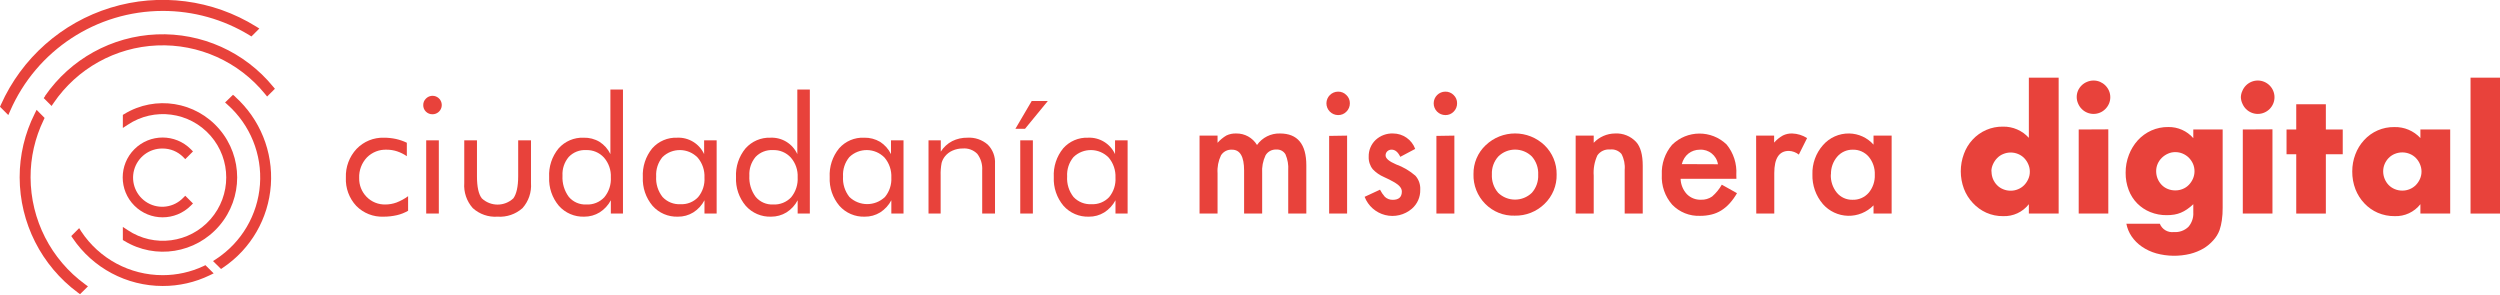
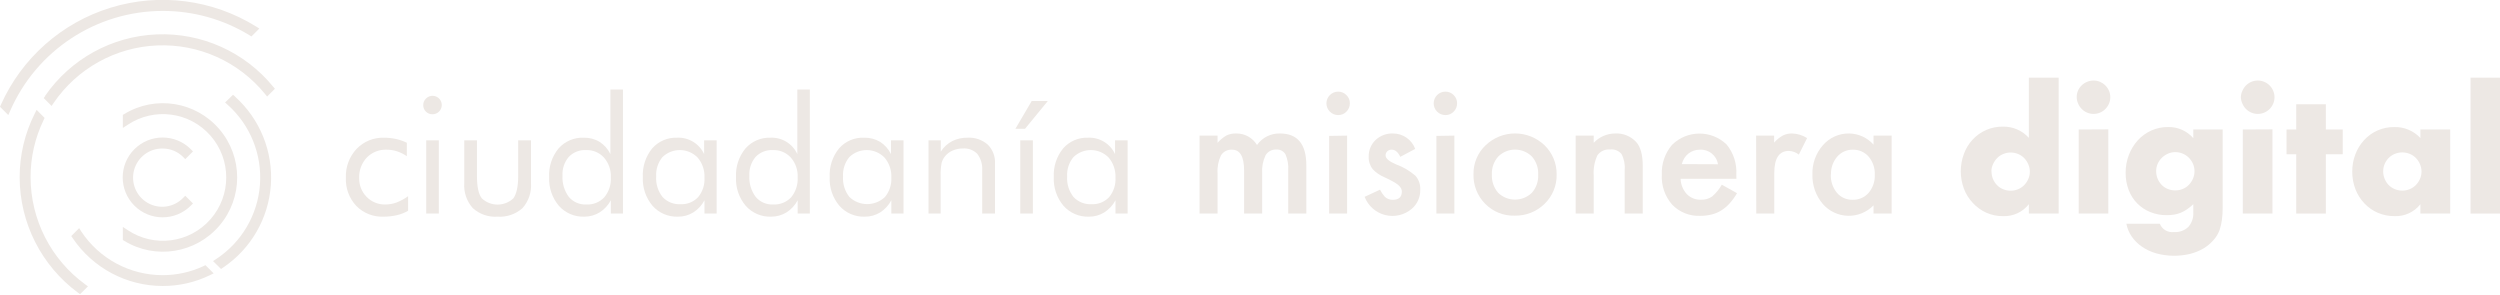
<svg xmlns="http://www.w3.org/2000/svg" viewBox="0 0 515.07 60.61" version="1.1" id="svg74">
  <defs id="defs4">
    <style id="style2">.cls-1{fill:#e8423b;}</style>
  </defs>
-   <g id="Capa_2" data-name="Capa 2">
-     <g id="Capa_1-2" data-name="Capa 1">
-       <path class="cls-1" d="M84.08,40.42v3a8.18,8.18,0,0,1-2.29.91,12.15,12.15,0,0,1-2.76.31,7.45,7.45,0,0,1-5.63-2.22,8,8,0,0,1-2.14-5.83,8.21,8.21,0,0,1,2.21-5.92,7.51,7.51,0,0,1,5.65-2.3,11.71,11.71,0,0,1,2.45.26,10.31,10.31,0,0,1,2.25.78v2.77a8.3,8.3,0,0,0-2-1,6.89,6.89,0,0,0-2.14-.34,5.42,5.42,0,0,0-4.08,1.59A5.84,5.84,0,0,0,74,36.68a5.36,5.36,0,0,0,1.54,3.89,5.22,5.22,0,0,0,3.87,1.56,6.71,6.71,0,0,0,2.29-.41A10.34,10.34,0,0,0,84.08,40.42Z" id="path6" />
-       <path class="cls-1" d="M87.2,21.65a1.8,1.8,0,0,1,.55-1.33,1.9,1.9,0,1,1,1.34,3.22A1.86,1.86,0,0,1,87.75,23,1.83,1.83,0,0,1,87.2,21.65ZM87.81,44V28.91h2.6V44Z" id="path8" />
-       <path class="cls-1" d="M98.27,28.91v7.42c0,2.17.33,3.68,1,4.54a4.75,4.75,0,0,0,6.49,0c.63-.85,1-2.37,1-4.56V28.91h2.64v8.8a7,7,0,0,1-1.75,5.17,7,7,0,0,1-5.14,1.76,6.87,6.87,0,0,1-5.11-1.77,7,7,0,0,1-1.75-5.16v-8.8Z" id="path10" />
-       <path class="cls-1" d="M128.35,18.45V44h-2.5V41.26a6.59,6.59,0,0,1-2.31,2.5,6,6,0,0,1-3.17.88,6.68,6.68,0,0,1-5.23-2.24,8.56,8.56,0,0,1-2-5.9,8.6,8.6,0,0,1,1.94-5.92,6.56,6.56,0,0,1,5.17-2.21,6.08,6.08,0,0,1,3.27.85,6.18,6.18,0,0,1,2.24,2.53V18.45Zm-2.5,18.08a5.77,5.77,0,0,0-1.41-4.06,4.74,4.74,0,0,0-3.69-1.55,4.58,4.58,0,0,0-3.57,1.41,5.48,5.48,0,0,0-1.29,3.87,6.71,6.71,0,0,0,1.3,4.36,4.42,4.42,0,0,0,3.6,1.57,4.73,4.73,0,0,0,3.71-1.48A5.89,5.89,0,0,0,125.85,36.53Z" id="path12" />
-       <path class="cls-1" d="M147.65,28.91V44h-2.51V41.26a6.55,6.55,0,0,1-2.31,2.51,5.89,5.89,0,0,1-3.16.87,6.66,6.66,0,0,1-5.23-2.24,8.56,8.56,0,0,1-2-5.9,8.71,8.71,0,0,1,1.93-5.93,6.52,6.52,0,0,1,5.16-2.2,5.82,5.82,0,0,1,5.54,3.38V28.91Zm-2.51,7.68a5.93,5.93,0,0,0-1.39-4.11,5.14,5.14,0,0,0-7.26-.12,5.72,5.72,0,0,0-1.3,4,6.18,6.18,0,0,0,1.31,4.22,4.69,4.69,0,0,0,3.72,1.49,4.64,4.64,0,0,0,3.61-1.45A5.74,5.74,0,0,0,145.14,36.59Z" id="path14" />
-       <path class="cls-1" d="M166.85,18.45V44h-2.51V41.26a6.49,6.49,0,0,1-2.3,2.5,6,6,0,0,1-3.17.88,6.66,6.66,0,0,1-5.23-2.24,8.51,8.51,0,0,1-2-5.9,8.61,8.61,0,0,1,1.95-5.92,6.55,6.55,0,0,1,5.17-2.21,5.79,5.79,0,0,1,5.51,3.38V18.45Zm-2.51,18.08a5.76,5.76,0,0,0-1.4-4.06,4.74,4.74,0,0,0-3.69-1.55,4.6,4.6,0,0,0-3.58,1.41,5.53,5.53,0,0,0-1.28,3.87,6.65,6.65,0,0,0,1.3,4.36,4.41,4.41,0,0,0,3.59,1.57A4.76,4.76,0,0,0,163,40.65,5.94,5.94,0,0,0,164.34,36.53Z" id="path16" />
-       <path class="cls-1" d="M186.15,28.91V44h-2.51V41.26a6.62,6.62,0,0,1-2.31,2.51,5.91,5.91,0,0,1-3.16.87,6.66,6.66,0,0,1-5.23-2.24,8.51,8.51,0,0,1-2-5.9,8.66,8.66,0,0,1,1.93-5.93,6.49,6.49,0,0,1,5.16-2.2,6.18,6.18,0,0,1,3.29.85,6.27,6.27,0,0,1,2.25,2.53V28.91Zm-2.51,7.68a5.93,5.93,0,0,0-1.39-4.11,5.14,5.14,0,0,0-7.26-.12,5.72,5.72,0,0,0-1.3,4A6.13,6.13,0,0,0,175,40.58a5.3,5.3,0,0,0,7.33,0A5.78,5.78,0,0,0,183.64,36.59Z" id="path18" />
-       <path class="cls-1" d="M191.3,44V28.91h2.53v2.33a6.16,6.16,0,0,1,2.34-2.16,6.78,6.78,0,0,1,3.16-.71,5.81,5.81,0,0,1,4.17,1.42,5.14,5.14,0,0,1,1.5,3.94V44h-2.64V35.11a5.09,5.09,0,0,0-1-3.4,3.75,3.75,0,0,0-3-1.12,5.12,5.12,0,0,0-2.1.43,4.13,4.13,0,0,0-1.57,1.19,3.76,3.76,0,0,0-.69,1.35,12.1,12.1,0,0,0-.2,2.64V44Z" id="path20" />
-       <path class="cls-1" d="M209.2,26.54l3.36-5.73h3.32l-4.7,5.73Zm1,17.45V28.91h2.6V44Z" id="path22" />
-       <path class="cls-1" d="M232.32,28.91V44h-2.5V41.26a6.65,6.65,0,0,1-2.32,2.51,5.88,5.88,0,0,1-3.15.87,6.68,6.68,0,0,1-5.24-2.24,8.56,8.56,0,0,1-2-5.9,8.66,8.66,0,0,1,1.93-5.93,6.49,6.49,0,0,1,5.15-2.2,5.82,5.82,0,0,1,5.54,3.38V28.91Zm-2.5,7.68a6,6,0,0,0-1.39-4.11,5.14,5.14,0,0,0-7.26-.12,5.72,5.72,0,0,0-1.31,4,6.18,6.18,0,0,0,1.31,4.22,4.72,4.72,0,0,0,3.72,1.49,4.66,4.66,0,0,0,3.62-1.45A5.78,5.78,0,0,0,229.82,36.59Z" id="path24" />
-       <path class="cls-1" d="M247.14,27.94h3.71v1.48a7.61,7.61,0,0,1,1.83-1.51,4.33,4.33,0,0,1,2-.41,4.91,4.91,0,0,1,4.3,2.37,5.59,5.59,0,0,1,4.73-2.37q5.43,0,5.43,6.57V44h-3.73V35.08a7,7,0,0,0-.56-3.27,2,2,0,0,0-1.89-1A2.43,2.43,0,0,0,260.74,32a7.46,7.46,0,0,0-.7,3.7V44h-3.72V35.13c0-2.86-.83-4.29-2.47-4.29A2.49,2.49,0,0,0,251.56,32a7.39,7.39,0,0,0-.71,3.69V44h-3.71Z" id="path26" />
-       <path class="cls-1" d="M273.28,21.27a2.42,2.42,0,0,1,2.4-2.39,2.33,2.33,0,0,1,1.72.71,2.27,2.27,0,0,1,.71,1.69A2.36,2.36,0,0,1,277.4,23a2.29,2.29,0,0,1-1.7.71,2.42,2.42,0,0,1-2.42-2.44Zm4.26,6.67V44h-3.7v-16Z" id="path28" />
-       <path class="cls-1" d="M291.57,30.68l-3.07,1.63c-.48-1-1.08-1.48-1.79-1.48a1.28,1.28,0,0,0-.88.33,1.15,1.15,0,0,0-.36.87c0,.61.72,1.22,2.14,1.83a12.67,12.67,0,0,1,4,2.34,4,4,0,0,1,1,2.88A5,5,0,0,1,290.89,43a6.14,6.14,0,0,1-9.74-2.45l3.17-1.47a7,7,0,0,0,1,1.47,2.33,2.33,0,0,0,1.62.62c1.25,0,1.88-.57,1.88-1.71,0-.66-.49-1.28-1.45-1.85L286.25,37l-1.14-.54a7,7,0,0,1-2.28-1.59,3.89,3.89,0,0,1-.84-2.58,4.59,4.59,0,0,1,1.44-3.47A5,5,0,0,1,287,27.5,4.86,4.86,0,0,1,291.57,30.68Z" id="path30" />
-       <path class="cls-1" d="M295.38,21.27a2.41,2.41,0,0,1,2.4-2.39,2.33,2.33,0,0,1,1.72.71,2.26,2.26,0,0,1,.7,1.69,2.35,2.35,0,0,1-.7,1.72,2.29,2.29,0,0,1-1.7.71,2.41,2.41,0,0,1-2.42-2.44Zm4.26,6.67V44h-3.7v-16Z" id="path32" />
-       <path class="cls-1" d="M303.58,35.85a8,8,0,0,1,2.49-5.91,8.78,8.78,0,0,1,12.16,0,8.18,8.18,0,0,1,2.48,6A8.12,8.12,0,0,1,318.22,42a8.5,8.5,0,0,1-6.15,2.43A8.16,8.16,0,0,1,306,42,8.33,8.33,0,0,1,303.58,35.85Zm3.79.07a5.38,5.38,0,0,0,1.29,3.8,5,5,0,0,0,6.95,0,5.26,5.26,0,0,0,1.3-3.74,5.26,5.26,0,0,0-1.3-3.74,4.93,4.93,0,0,0-6.92,0A5.16,5.16,0,0,0,307.37,35.92Z" id="path34" />
-       <path class="cls-1" d="M324.63,27.94h3.72v1.48a6.1,6.1,0,0,1,4.39-1.92,5.51,5.51,0,0,1,4.36,1.76q1.35,1.5,1.35,4.9V44h-3.72V35a5.87,5.87,0,0,0-.66-3.28,2.65,2.65,0,0,0-2.34-.92A2.87,2.87,0,0,0,329.11,32a8.5,8.5,0,0,0-.76,4.21V44h-3.72Z" id="path36" />
-       <path class="cls-1" d="M357.75,36.84h-11.5A4.88,4.88,0,0,0,347.54,40a3.89,3.89,0,0,0,2.91,1.15,3.77,3.77,0,0,0,2.29-.66,9.24,9.24,0,0,0,2-2.44l3.13,1.75a12.06,12.06,0,0,1-1.53,2.12,8.28,8.28,0,0,1-1.73,1.45,6.83,6.83,0,0,1-2,.83,9.55,9.55,0,0,1-2.33.27,7.56,7.56,0,0,1-5.77-2.31A8.67,8.67,0,0,1,342.38,36a8.88,8.88,0,0,1,2.11-6.16,8.05,8.05,0,0,1,11.24-.07,8.92,8.92,0,0,1,2,6.22Zm-3.8-3a3.56,3.56,0,0,0-3.74-3,3.76,3.76,0,0,0-1.27.21,3.54,3.54,0,0,0-1.08.59,3.69,3.69,0,0,0-.83.93,4.19,4.19,0,0,0-.53,1.24Z" id="path38" />
-       <path class="cls-1" d="M361.81,27.94h3.71v1.44a6.84,6.84,0,0,1,1.81-1.47,4.08,4.08,0,0,1,1.91-.41,6.07,6.07,0,0,1,3.07.95l-1.7,3.4a3.51,3.51,0,0,0-2.06-.76q-3,0-3,4.58V44h-3.71Z" id="path40" />
-       <path class="cls-1" d="M386,27.94h3.73V44H386V42.31a7.11,7.11,0,0,1-10.43-.26,9,9,0,0,1-2.16-6.13,8.69,8.69,0,0,1,2.16-6A7,7,0,0,1,381,27.5a6.84,6.84,0,0,1,5,2.3Zm-8.8,8a5.57,5.57,0,0,0,1.24,3.76,4.06,4.06,0,0,0,3.2,1.46A4.22,4.22,0,0,0,385,39.72,5.44,5.44,0,0,0,386.26,36,5.45,5.45,0,0,0,385,32.28a4.17,4.17,0,0,0-3.29-1.44,4.12,4.12,0,0,0-3.2,1.45A5.39,5.39,0,0,0,377.23,35.92Z" id="path42" />
-       <path class="cls-1" d="M418,16h6.14V44H418V42.07a6.41,6.41,0,0,1-5.3,2.46,8.25,8.25,0,0,1-3.47-.71,8.59,8.59,0,0,1-2.77-2,8.88,8.88,0,0,1-1.84-2.94,10.29,10.29,0,0,1,0-7.17,8.57,8.57,0,0,1,1.77-2.92,8.33,8.33,0,0,1,6.28-2.7A7,7,0,0,1,418,28.4Zm-7.69,19.31a4.1,4.1,0,0,0,.3,1.57,4,4,0,0,0,.83,1.26,3.62,3.62,0,0,0,1.25.84,3.86,3.86,0,0,0,1.57.31,3.77,3.77,0,0,0,1.53-.31,3.72,3.72,0,0,0,1.25-.84,4.29,4.29,0,0,0,.84-1.25,3.54,3.54,0,0,0,.32-1.52,3.62,3.62,0,0,0-.32-1.53,4.13,4.13,0,0,0-.84-1.27,3.72,3.72,0,0,0-1.25-.84,4,4,0,0,0-1.53-.31,4,4,0,0,0-1.54.31,3.62,3.62,0,0,0-1.25.84,4.33,4.33,0,0,0-.84,1.23A3.5,3.5,0,0,0,410.28,35.29Z" id="path44" />
-       <path class="cls-1" d="M427.86,20a3.29,3.29,0,0,1,.27-1.33A3.45,3.45,0,0,1,430,16.86a3.44,3.44,0,0,1,2.67,0,3.56,3.56,0,0,1,1.09.74,3.64,3.64,0,0,1,.75,1.1,3.41,3.41,0,0,1,0,2.66,3.52,3.52,0,0,1-.75,1.1,3.4,3.4,0,0,1-1.09.74,3.44,3.44,0,0,1-2.67,0,3.44,3.44,0,0,1-1.1-.74,3.49,3.49,0,0,1-.74-1.1A3.29,3.29,0,0,1,427.86,20Zm6.51,6.65V44h-6.1V26.68Z" id="path46" />
-       <path class="cls-1" d="M457.93,26.68V42.81a16.93,16.93,0,0,1-.17,2.6,11.27,11.27,0,0,1-.47,2A6.41,6.41,0,0,1,456,49.51,8.62,8.62,0,0,1,454,51.18a10.78,10.78,0,0,1-2.75,1.12,14,14,0,0,1-7-.1,10.09,10.09,0,0,1-3-1.41,8.1,8.1,0,0,1-2.08-2.09,7,7,0,0,1-1.08-2.61h6.89a2.75,2.75,0,0,0,2.9,1.72,3.87,3.87,0,0,0,3-1.08,4.17,4.17,0,0,0,1-3V42.07a9.63,9.63,0,0,1-1.3,1.06,7.09,7.09,0,0,1-1.26.69,6.16,6.16,0,0,1-1.35.39,9.29,9.29,0,0,1-1.55.12,8.78,8.78,0,0,1-3.41-.64,8,8,0,0,1-2.69-1.79,7.9,7.9,0,0,1-1.75-2.75,9.68,9.68,0,0,1-.63-3.56,10,10,0,0,1,.68-3.7,9.59,9.59,0,0,1,1.84-3,8.53,8.53,0,0,1,2.77-2,8.38,8.38,0,0,1,3.49-.72,6.69,6.69,0,0,1,5.16,2.29V26.68Zm-13.7,8.57a4.07,4.07,0,0,0,.3,1.57,4.11,4.11,0,0,0,.83,1.27,3.62,3.62,0,0,0,1.25.84,4.07,4.07,0,0,0,1.57.3,3.94,3.94,0,0,0,1.53-.3,3.62,3.62,0,0,0,1.25-.84,4.35,4.35,0,0,0,.85-1.27,3.78,3.78,0,0,0,.32-1.53,3.82,3.82,0,0,0-.32-1.56,4.35,4.35,0,0,0-.86-1.25,4.08,4.08,0,0,0-1.27-.84,3.86,3.86,0,0,0-1.5-.3,3.54,3.54,0,0,0-1.52.32,4.29,4.29,0,0,0-1.25.84,4,4,0,0,0-.86,1.23A3.73,3.73,0,0,0,444.23,35.25Z" id="path48" />
-       <path class="cls-1" d="M461.68,20A3.29,3.29,0,0,1,462,18.7a3.45,3.45,0,0,1,1.84-1.84,3.41,3.41,0,0,1,2.66,0,3.49,3.49,0,0,1,1.1.74,3.44,3.44,0,0,1,.74,1.1,3.41,3.41,0,0,1,0,2.66,3.45,3.45,0,0,1-1.84,1.84,3.41,3.41,0,0,1-2.66,0,3.44,3.44,0,0,1-1.1-.74,3.49,3.49,0,0,1-.74-1.1A3.29,3.29,0,0,1,461.68,20Zm6.51,6.65V44h-6.11V26.68Z" id="path50" />
-       <path class="cls-1" d="M479.19,31.78V44h-6.1V31.78h-2v-5.1h2v-5.2h6.1v5.2h3.48v5.1Z" id="path52" />
-       <path class="cls-1" d="M498.67,26.68h6.14V44h-6.14V42.07a6.42,6.42,0,0,1-5.3,2.46,8.65,8.65,0,0,1-3.48-.69,8.37,8.37,0,0,1-2.76-1.94A8.88,8.88,0,0,1,485.29,39a10,10,0,0,1-.66-3.67,9.7,9.7,0,0,1,.64-3.53,8.94,8.94,0,0,1,1.79-2.92,8.24,8.24,0,0,1,6.24-2.7,7.05,7.05,0,0,1,5.37,2.26ZM491,35.29a4.11,4.11,0,0,0,.31,1.57,4,4,0,0,0,.82,1.26,3.72,3.72,0,0,0,1.25.84,3.93,3.93,0,0,0,1.57.31,3.85,3.85,0,0,0,1.54-.31,3.72,3.72,0,0,0,1.25-.84,4.29,4.29,0,0,0,.84-1.25,3.7,3.7,0,0,0,.32-1.52,3.78,3.78,0,0,0-.32-1.53,4.13,4.13,0,0,0-.84-1.27,3.72,3.72,0,0,0-1.25-.84,4,4,0,0,0-1.54-.31,4.11,4.11,0,0,0-1.57.31,3.72,3.72,0,0,0-1.25.84,4.07,4.07,0,0,0-.82,1.23A3.81,3.81,0,0,0,491,35.29Z" id="path54" />
-       <path class="cls-1" d="M515.07,16V44H509V16Z" id="path56" />
-       <path class="cls-1" d="M33.52,30.6a5.94,5.94,0,0,1,4.21,1.74l.44.45,1.59-1.59-.44-.45a8.22,8.22,0,1,0,0,11.61l.44-.44-1.59-1.59-.44.44A6,6,0,1,1,33.52,30.6Z" id="path58" />
-       <path class="cls-1" d="M25.31,49.45l.3.18a15.3,15.3,0,1,0,0-26.14l-.3.18v2.69l1-.65a13.05,13.05,0,1,1,0,21.7l-1-.66Z" id="path60" />
-       <path class="cls-1" d="M41.92,54.83a19.81,19.81,0,0,1-8.4,1.86,20.1,20.1,0,0,1-16.78-9L16.31,47l-1.63,1.63.29.43a22.39,22.39,0,0,0,18.55,9.86,22.09,22.09,0,0,0,9.7-2.21l.8-.39-1.7-1.69Z" id="path62" />
-       <path class="cls-1" d="M33.52,2.25a34.18,34.18,0,0,1,17.86,5l.42.26,1.63-1.63-.67-.42A36.51,36.51,0,0,0,.18,21.59L0,22l1.71,1.71.37-.84A34.33,34.33,0,0,1,33.52,2.25Z" id="path64" />
-       <path class="cls-1" d="M48.48,19.92,48,19.53l-1.63,1.59.5.44a20.08,20.08,0,0,1-2.34,31.81l-.64.42,1.65,1.63.42-.29a22.37,22.37,0,0,0,2.48-35.21Z" id="path66" />
-       <path class="cls-1" d="M9.31,19.78l-.3.43,1.62,1.62.42-.62A27.19,27.19,0,0,1,54.6,19.36l.43.53,1.61-1.6-.37-.44a29.43,29.43,0,0,0-47,1.93Z" id="path68" />
-       <path class="cls-1" d="M6.3,36.56A26.88,26.88,0,0,1,9,24.7l.19-.4L7.54,22.63l-.38.77A29.05,29.05,0,0,0,4.05,36.56a29.6,29.6,0,0,0,12,23.73l.44.32L18.12,59l-.59-.43A27.35,27.35,0,0,1,6.3,36.56Z" id="path70" />
+   <g id="Capa_2" data-name="Capa 2" style="fill:#ede8e4;fill-opacity:1">
+     <g id="Capa_1-2" data-name="Capa 1" style="fill:#ede8e4;fill-opacity:1">
+       <path class="cls-1" d="M84.08,40.42v3a8.18,8.18,0,0,1-2.29.91,12.15,12.15,0,0,1-2.76.31,7.45,7.45,0,0,1-5.63-2.22,8,8,0,0,1-2.14-5.83,8.21,8.21,0,0,1,2.21-5.92,7.51,7.51,0,0,1,5.65-2.3,11.71,11.71,0,0,1,2.45.26,10.31,10.31,0,0,1,2.25.78v2.77a8.3,8.3,0,0,0-2-1,6.89,6.89,0,0,0-2.14-.34,5.42,5.42,0,0,0-4.08,1.59A5.84,5.84,0,0,0,74,36.68a5.36,5.36,0,0,0,1.54,3.89,5.22,5.22,0,0,0,3.87,1.56,6.71,6.71,0,0,0,2.29-.41A10.34,10.34,0,0,0,84.08,40.42Z" id="path6" style="fill:#ede8e4;fill-opacity:1" />
+       <path class="cls-1" d="M87.2,21.65a1.8,1.8,0,0,1,.55-1.33,1.9,1.9,0,1,1,1.34,3.22A1.86,1.86,0,0,1,87.75,23,1.83,1.83,0,0,1,87.2,21.65ZM87.81,44V28.91h2.6V44Z" id="path8" style="fill:#ede8e4;fill-opacity:1" />
+       <path class="cls-1" d="M98.27,28.91v7.42c0,2.17.33,3.68,1,4.54a4.75,4.75,0,0,0,6.49,0c.63-.85,1-2.37,1-4.56V28.91h2.64v8.8a7,7,0,0,1-1.75,5.17,7,7,0,0,1-5.14,1.76,6.87,6.87,0,0,1-5.11-1.77,7,7,0,0,1-1.75-5.16v-8.8Z" id="path10" style="fill:#ede8e4;fill-opacity:1" />
+       <path class="cls-1" d="M128.35,18.45V44h-2.5V41.26a6.59,6.59,0,0,1-2.31,2.5,6,6,0,0,1-3.17.88,6.68,6.68,0,0,1-5.23-2.24,8.56,8.56,0,0,1-2-5.9,8.6,8.6,0,0,1,1.94-5.92,6.56,6.56,0,0,1,5.17-2.21,6.08,6.08,0,0,1,3.27.85,6.18,6.18,0,0,1,2.24,2.53V18.45Zm-2.5,18.08a5.77,5.77,0,0,0-1.41-4.06,4.74,4.74,0,0,0-3.69-1.55,4.58,4.58,0,0,0-3.57,1.41,5.48,5.48,0,0,0-1.29,3.87,6.71,6.71,0,0,0,1.3,4.36,4.42,4.42,0,0,0,3.6,1.57,4.73,4.73,0,0,0,3.71-1.48A5.89,5.89,0,0,0,125.85,36.53Z" id="path12" style="fill:#ede8e4;fill-opacity:1" />
+       <path class="cls-1" d="M147.65,28.91V44h-2.51V41.26a6.55,6.55,0,0,1-2.31,2.51,5.89,5.89,0,0,1-3.16.87,6.66,6.66,0,0,1-5.23-2.24,8.56,8.56,0,0,1-2-5.9,8.71,8.71,0,0,1,1.93-5.93,6.52,6.52,0,0,1,5.16-2.2,5.82,5.82,0,0,1,5.54,3.38V28.91Zm-2.51,7.68a5.93,5.93,0,0,0-1.39-4.11,5.14,5.14,0,0,0-7.26-.12,5.72,5.72,0,0,0-1.3,4,6.18,6.18,0,0,0,1.31,4.22,4.69,4.69,0,0,0,3.72,1.49,4.64,4.64,0,0,0,3.61-1.45A5.74,5.74,0,0,0,145.14,36.59Z" id="path14" style="fill:#ede8e4;fill-opacity:1" />
+       <path class="cls-1" d="M166.85,18.45V44h-2.51V41.26a6.49,6.49,0,0,1-2.3,2.5,6,6,0,0,1-3.17.88,6.66,6.66,0,0,1-5.23-2.24,8.51,8.51,0,0,1-2-5.9,8.61,8.61,0,0,1,1.95-5.92,6.55,6.55,0,0,1,5.17-2.21,5.79,5.79,0,0,1,5.51,3.38V18.45Zm-2.51,18.08a5.76,5.76,0,0,0-1.4-4.06,4.74,4.74,0,0,0-3.69-1.55,4.6,4.6,0,0,0-3.58,1.41,5.53,5.53,0,0,0-1.28,3.87,6.65,6.65,0,0,0,1.3,4.36,4.41,4.41,0,0,0,3.59,1.57A4.76,4.76,0,0,0,163,40.65,5.94,5.94,0,0,0,164.34,36.53Z" id="path16" style="fill:#ede8e4;fill-opacity:1" />
+       <path class="cls-1" d="M186.15,28.91V44h-2.51V41.26a6.62,6.62,0,0,1-2.31,2.51,5.91,5.91,0,0,1-3.16.87,6.66,6.66,0,0,1-5.23-2.24,8.51,8.51,0,0,1-2-5.9,8.66,8.66,0,0,1,1.93-5.93,6.49,6.49,0,0,1,5.16-2.2,6.18,6.18,0,0,1,3.29.85,6.27,6.27,0,0,1,2.25,2.53V28.91Zm-2.51,7.68a5.93,5.93,0,0,0-1.39-4.11,5.14,5.14,0,0,0-7.26-.12,5.72,5.72,0,0,0-1.3,4A6.13,6.13,0,0,0,175,40.58a5.3,5.3,0,0,0,7.33,0A5.78,5.78,0,0,0,183.64,36.59Z" id="path18" style="fill:#ede8e4;fill-opacity:1" />
+       <path class="cls-1" d="M191.3,44V28.91h2.53v2.33a6.16,6.16,0,0,1,2.34-2.16,6.78,6.78,0,0,1,3.16-.71,5.81,5.81,0,0,1,4.17,1.42,5.14,5.14,0,0,1,1.5,3.94V44h-2.64V35.11a5.09,5.09,0,0,0-1-3.4,3.75,3.75,0,0,0-3-1.12,5.12,5.12,0,0,0-2.1.43,4.13,4.13,0,0,0-1.57,1.19,3.76,3.76,0,0,0-.69,1.35,12.1,12.1,0,0,0-.2,2.64V44Z" id="path20" style="fill:#ede8e4;fill-opacity:1" />
+       <path class="cls-1" d="M209.2,26.54l3.36-5.73h3.32l-4.7,5.73Zm1,17.45V28.91h2.6V44Z" id="path22" style="fill:#ede8e4;fill-opacity:1" />
+       <path class="cls-1" d="M232.32,28.91V44h-2.5V41.26a6.65,6.65,0,0,1-2.32,2.51,5.88,5.88,0,0,1-3.15.87,6.68,6.68,0,0,1-5.24-2.24,8.56,8.56,0,0,1-2-5.9,8.66,8.66,0,0,1,1.93-5.93,6.49,6.49,0,0,1,5.15-2.2,5.82,5.82,0,0,1,5.54,3.38V28.91Zm-2.5,7.68a6,6,0,0,0-1.39-4.11,5.14,5.14,0,0,0-7.26-.12,5.72,5.72,0,0,0-1.31,4,6.18,6.18,0,0,0,1.31,4.22,4.72,4.72,0,0,0,3.72,1.49,4.66,4.66,0,0,0,3.62-1.45A5.78,5.78,0,0,0,229.82,36.59Z" id="path24" style="fill:#ede8e4;fill-opacity:1" />
+       <path class="cls-1" d="M247.14,27.94h3.71v1.48a7.61,7.61,0,0,1,1.83-1.51,4.33,4.33,0,0,1,2-.41,4.91,4.91,0,0,1,4.3,2.37,5.59,5.59,0,0,1,4.73-2.37q5.43,0,5.43,6.57V44h-3.73V35.08a7,7,0,0,0-.56-3.27,2,2,0,0,0-1.89-1A2.43,2.43,0,0,0,260.74,32a7.46,7.46,0,0,0-.7,3.7V44h-3.72V35.13c0-2.86-.83-4.29-2.47-4.29A2.49,2.49,0,0,0,251.56,32a7.39,7.39,0,0,0-.71,3.69V44h-3.71Z" id="path26" style="fill:#ede8e4;fill-opacity:1" />
+       <path class="cls-1" d="M273.28,21.27a2.42,2.42,0,0,1,2.4-2.39,2.33,2.33,0,0,1,1.72.71,2.27,2.27,0,0,1,.71,1.69A2.36,2.36,0,0,1,277.4,23a2.29,2.29,0,0,1-1.7.71,2.42,2.42,0,0,1-2.42-2.44Zm4.26,6.67V44h-3.7v-16Z" id="path28" style="fill:#ede8e4;fill-opacity:1" />
+       <path class="cls-1" d="M291.57,30.68l-3.07,1.63c-.48-1-1.08-1.48-1.79-1.48a1.28,1.28,0,0,0-.88.33,1.15,1.15,0,0,0-.36.87c0,.61.72,1.22,2.14,1.83a12.67,12.67,0,0,1,4,2.34,4,4,0,0,1,1,2.88A5,5,0,0,1,290.89,43a6.14,6.14,0,0,1-9.74-2.45l3.17-1.47a7,7,0,0,0,1,1.47,2.33,2.33,0,0,0,1.62.62c1.25,0,1.88-.57,1.88-1.71,0-.66-.49-1.28-1.45-1.85L286.25,37l-1.14-.54a7,7,0,0,1-2.28-1.59,3.89,3.89,0,0,1-.84-2.58,4.59,4.59,0,0,1,1.44-3.47A5,5,0,0,1,287,27.5,4.86,4.86,0,0,1,291.57,30.68Z" id="path30" style="fill:#ede8e4;fill-opacity:1" />
+       <path class="cls-1" d="M295.38,21.27a2.41,2.41,0,0,1,2.4-2.39,2.33,2.33,0,0,1,1.72.71,2.26,2.26,0,0,1,.7,1.69,2.35,2.35,0,0,1-.7,1.72,2.29,2.29,0,0,1-1.7.71,2.41,2.41,0,0,1-2.42-2.44Zm4.26,6.67V44h-3.7v-16Z" id="path32" style="fill:#ede8e4;fill-opacity:1" />
+       <path class="cls-1" d="M303.58,35.85a8,8,0,0,1,2.49-5.91,8.78,8.78,0,0,1,12.16,0,8.18,8.18,0,0,1,2.48,6A8.12,8.12,0,0,1,318.22,42a8.5,8.5,0,0,1-6.15,2.43A8.16,8.16,0,0,1,306,42,8.33,8.33,0,0,1,303.58,35.85Zm3.79.07a5.38,5.38,0,0,0,1.29,3.8,5,5,0,0,0,6.95,0,5.26,5.26,0,0,0,1.3-3.74,5.26,5.26,0,0,0-1.3-3.74,4.93,4.93,0,0,0-6.92,0A5.16,5.16,0,0,0,307.37,35.92Z" id="path34" style="fill:#ede8e4;fill-opacity:1" />
+       <path class="cls-1" d="M324.63,27.94h3.72v1.48a6.1,6.1,0,0,1,4.39-1.92,5.51,5.51,0,0,1,4.36,1.76q1.35,1.5,1.35,4.9V44h-3.72V35a5.87,5.87,0,0,0-.66-3.28,2.65,2.65,0,0,0-2.34-.92A2.87,2.87,0,0,0,329.11,32a8.5,8.5,0,0,0-.76,4.21V44h-3.72Z" id="path36" style="fill:#ede8e4;fill-opacity:1" />
+       <path class="cls-1" d="M357.75,36.84h-11.5A4.88,4.88,0,0,0,347.54,40a3.89,3.89,0,0,0,2.91,1.15,3.77,3.77,0,0,0,2.29-.66,9.24,9.24,0,0,0,2-2.44l3.13,1.75a12.06,12.06,0,0,1-1.53,2.12,8.28,8.28,0,0,1-1.73,1.45,6.83,6.83,0,0,1-2,.83,9.55,9.55,0,0,1-2.33.27,7.56,7.56,0,0,1-5.77-2.31A8.67,8.67,0,0,1,342.38,36a8.88,8.88,0,0,1,2.11-6.16,8.05,8.05,0,0,1,11.24-.07,8.92,8.92,0,0,1,2,6.22Zm-3.8-3a3.56,3.56,0,0,0-3.74-3,3.76,3.76,0,0,0-1.27.21,3.54,3.54,0,0,0-1.08.59,3.69,3.69,0,0,0-.83.93,4.19,4.19,0,0,0-.53,1.24Z" id="path38" style="fill:#ede8e4;fill-opacity:1" />
+       <path class="cls-1" d="M361.81,27.94h3.71v1.44a6.84,6.84,0,0,1,1.81-1.47,4.08,4.08,0,0,1,1.91-.41,6.07,6.07,0,0,1,3.07.95l-1.7,3.4a3.51,3.51,0,0,0-2.06-.76q-3,0-3,4.58V44h-3.71Z" id="path40" style="fill:#ede8e4;fill-opacity:1" />
+       <path class="cls-1" d="M386,27.94h3.73V44H386V42.31a7.11,7.11,0,0,1-10.43-.26,9,9,0,0,1-2.16-6.13,8.69,8.69,0,0,1,2.16-6A7,7,0,0,1,381,27.5a6.84,6.84,0,0,1,5,2.3Zm-8.8,8a5.57,5.57,0,0,0,1.24,3.76,4.06,4.06,0,0,0,3.2,1.46A4.22,4.22,0,0,0,385,39.72,5.44,5.44,0,0,0,386.26,36,5.45,5.45,0,0,0,385,32.28a4.17,4.17,0,0,0-3.29-1.44,4.12,4.12,0,0,0-3.2,1.45A5.39,5.39,0,0,0,377.23,35.92Z" id="path42" style="fill:#ede8e4;fill-opacity:1" />
+       <path class="cls-1" d="M418,16h6.14V44H418V42.07a6.41,6.41,0,0,1-5.3,2.46,8.25,8.25,0,0,1-3.47-.71,8.59,8.59,0,0,1-2.77-2,8.88,8.88,0,0,1-1.84-2.94,10.29,10.29,0,0,1,0-7.17,8.57,8.57,0,0,1,1.77-2.92,8.33,8.33,0,0,1,6.28-2.7A7,7,0,0,1,418,28.4Zm-7.69,19.31a4.1,4.1,0,0,0,.3,1.57,4,4,0,0,0,.83,1.26,3.62,3.62,0,0,0,1.25.84,3.86,3.86,0,0,0,1.57.31,3.77,3.77,0,0,0,1.53-.31,3.72,3.72,0,0,0,1.25-.84,4.29,4.29,0,0,0,.84-1.25,3.54,3.54,0,0,0,.32-1.52,3.62,3.62,0,0,0-.32-1.53,4.13,4.13,0,0,0-.84-1.27,3.72,3.72,0,0,0-1.25-.84,4,4,0,0,0-1.53-.31,4,4,0,0,0-1.54.31,3.62,3.62,0,0,0-1.25.84,4.33,4.33,0,0,0-.84,1.23A3.5,3.5,0,0,0,410.28,35.29Z" id="path44" style="fill:#ede8e4;fill-opacity:1" />
+       <path class="cls-1" d="M427.86,20a3.29,3.29,0,0,1,.27-1.33A3.45,3.45,0,0,1,430,16.86a3.44,3.44,0,0,1,2.67,0,3.56,3.56,0,0,1,1.09.74,3.64,3.64,0,0,1,.75,1.1,3.41,3.41,0,0,1,0,2.66,3.52,3.52,0,0,1-.75,1.1,3.4,3.4,0,0,1-1.09.74,3.44,3.44,0,0,1-2.67,0,3.44,3.44,0,0,1-1.1-.74,3.49,3.49,0,0,1-.74-1.1A3.29,3.29,0,0,1,427.86,20Zm6.51,6.65V44h-6.1V26.68Z" id="path46" style="fill:#ede8e4;fill-opacity:1" />
+       <path class="cls-1" d="M457.93,26.68V42.81a16.93,16.93,0,0,1-.17,2.6,11.27,11.27,0,0,1-.47,2A6.41,6.41,0,0,1,456,49.51,8.62,8.62,0,0,1,454,51.18a10.78,10.78,0,0,1-2.75,1.12,14,14,0,0,1-7-.1,10.09,10.09,0,0,1-3-1.41,8.1,8.1,0,0,1-2.08-2.09,7,7,0,0,1-1.08-2.61h6.89a2.75,2.75,0,0,0,2.9,1.72,3.87,3.87,0,0,0,3-1.08,4.17,4.17,0,0,0,1-3V42.07a9.63,9.63,0,0,1-1.3,1.06,7.09,7.09,0,0,1-1.26.69,6.16,6.16,0,0,1-1.35.39,9.29,9.29,0,0,1-1.55.12,8.78,8.78,0,0,1-3.41-.64,8,8,0,0,1-2.69-1.79,7.9,7.9,0,0,1-1.75-2.75,9.68,9.68,0,0,1-.63-3.56,10,10,0,0,1,.68-3.7,9.59,9.59,0,0,1,1.84-3,8.53,8.53,0,0,1,2.77-2,8.38,8.38,0,0,1,3.49-.72,6.69,6.69,0,0,1,5.16,2.29V26.68Zm-13.7,8.57a4.07,4.07,0,0,0,.3,1.57,4.11,4.11,0,0,0,.83,1.27,3.62,3.62,0,0,0,1.25.84,4.07,4.07,0,0,0,1.57.3,3.94,3.94,0,0,0,1.53-.3,3.62,3.62,0,0,0,1.25-.84,4.35,4.35,0,0,0,.85-1.27,3.78,3.78,0,0,0,.32-1.53,3.82,3.82,0,0,0-.32-1.56,4.35,4.35,0,0,0-.86-1.25,4.08,4.08,0,0,0-1.27-.84,3.86,3.86,0,0,0-1.5-.3,3.54,3.54,0,0,0-1.52.32,4.29,4.29,0,0,0-1.25.84,4,4,0,0,0-.86,1.23A3.73,3.73,0,0,0,444.23,35.25Z" id="path48" style="fill:#ede8e4;fill-opacity:1" />
+       <path class="cls-1" d="M461.68,20A3.29,3.29,0,0,1,462,18.7a3.45,3.45,0,0,1,1.84-1.84,3.41,3.41,0,0,1,2.66,0,3.49,3.49,0,0,1,1.1.74,3.44,3.44,0,0,1,.74,1.1,3.41,3.41,0,0,1,0,2.66,3.45,3.45,0,0,1-1.84,1.84,3.41,3.41,0,0,1-2.66,0,3.44,3.44,0,0,1-1.1-.74,3.49,3.49,0,0,1-.74-1.1A3.29,3.29,0,0,1,461.68,20Zm6.51,6.65V44h-6.11V26.68Z" id="path50" style="fill:#ede8e4;fill-opacity:1" />
+       <path class="cls-1" d="M479.19,31.78V44h-6.1V31.78h-2v-5.1h2v-5.2h6.1v5.2h3.48v5.1Z" id="path52" style="fill:#ede8e4;fill-opacity:1" />
+       <path class="cls-1" d="M498.67,26.68h6.14V44h-6.14V42.07a6.42,6.42,0,0,1-5.3,2.46,8.65,8.65,0,0,1-3.48-.69,8.37,8.37,0,0,1-2.76-1.94A8.88,8.88,0,0,1,485.29,39a10,10,0,0,1-.66-3.67,9.7,9.7,0,0,1,.64-3.53,8.94,8.94,0,0,1,1.79-2.92,8.24,8.24,0,0,1,6.24-2.7,7.05,7.05,0,0,1,5.37,2.26ZM491,35.29a4.11,4.11,0,0,0,.31,1.57,4,4,0,0,0,.82,1.26,3.72,3.72,0,0,0,1.25.84,3.93,3.93,0,0,0,1.57.31,3.85,3.85,0,0,0,1.54-.31,3.72,3.72,0,0,0,1.25-.84,4.29,4.29,0,0,0,.84-1.25,3.7,3.7,0,0,0,.32-1.52,3.78,3.78,0,0,0-.32-1.53,4.13,4.13,0,0,0-.84-1.27,3.72,3.72,0,0,0-1.25-.84,4,4,0,0,0-1.54-.31,4.11,4.11,0,0,0-1.57.31,3.72,3.72,0,0,0-1.25.84,4.07,4.07,0,0,0-.82,1.23A3.81,3.81,0,0,0,491,35.29Z" id="path54" style="fill:#ede8e4;fill-opacity:1" />
+       <path class="cls-1" d="M515.07,16V44H509V16Z" id="path56" style="fill:#ede8e4;fill-opacity:1" />
+       <path class="cls-1" d="M33.52,30.6a5.94,5.94,0,0,1,4.21,1.74l.44.45,1.59-1.59-.44-.45a8.22,8.22,0,1,0,0,11.61l.44-.44-1.59-1.59-.44.44A6,6,0,1,1,33.52,30.6Z" id="path58" style="fill:#ede8e4;fill-opacity:1" />
+       <path class="cls-1" d="M25.31,49.45l.3.18a15.3,15.3,0,1,0,0-26.14l-.3.18v2.69l1-.65a13.05,13.05,0,1,1,0,21.7l-1-.66Z" id="path60" style="fill:#ede8e4;fill-opacity:1" />
+       <path class="cls-1" d="M41.92,54.83a19.81,19.81,0,0,1-8.4,1.86,20.1,20.1,0,0,1-16.78-9L16.31,47l-1.63,1.63.29.43a22.39,22.39,0,0,0,18.55,9.86,22.09,22.09,0,0,0,9.7-2.21l.8-.39-1.7-1.69Z" id="path62" style="fill:#ede8e4;fill-opacity:1" />
+       <path class="cls-1" d="M33.52,2.25a34.18,34.18,0,0,1,17.86,5l.42.26,1.63-1.63-.67-.42A36.51,36.51,0,0,0,.18,21.59L0,22l1.71,1.71.37-.84A34.33,34.33,0,0,1,33.52,2.25Z" id="path64" style="fill:#ede8e4;fill-opacity:1" />
+       <path class="cls-1" d="M48.48,19.92,48,19.53l-1.63,1.59.5.44a20.08,20.08,0,0,1-2.34,31.81l-.64.42,1.65,1.63.42-.29a22.37,22.37,0,0,0,2.48-35.21Z" id="path66" style="fill:#ede8e4;fill-opacity:1" />
+       <path class="cls-1" d="M9.31,19.78l-.3.43,1.62,1.62.42-.62A27.19,27.19,0,0,1,54.6,19.36l.43.53,1.61-1.6-.37-.44a29.43,29.43,0,0,0-47,1.93Z" id="path68" style="fill:#ede8e4;fill-opacity:1" />
+       <path class="cls-1" d="M6.3,36.56A26.88,26.88,0,0,1,9,24.7l.19-.4L7.54,22.63l-.38.77A29.05,29.05,0,0,0,4.05,36.56a29.6,29.6,0,0,0,12,23.73l.44.32L18.12,59l-.59-.43A27.35,27.35,0,0,1,6.3,36.56Z" id="path70" style="fill:#ede8e4;fill-opacity:1" />
    </g>
  </g>
</svg>
